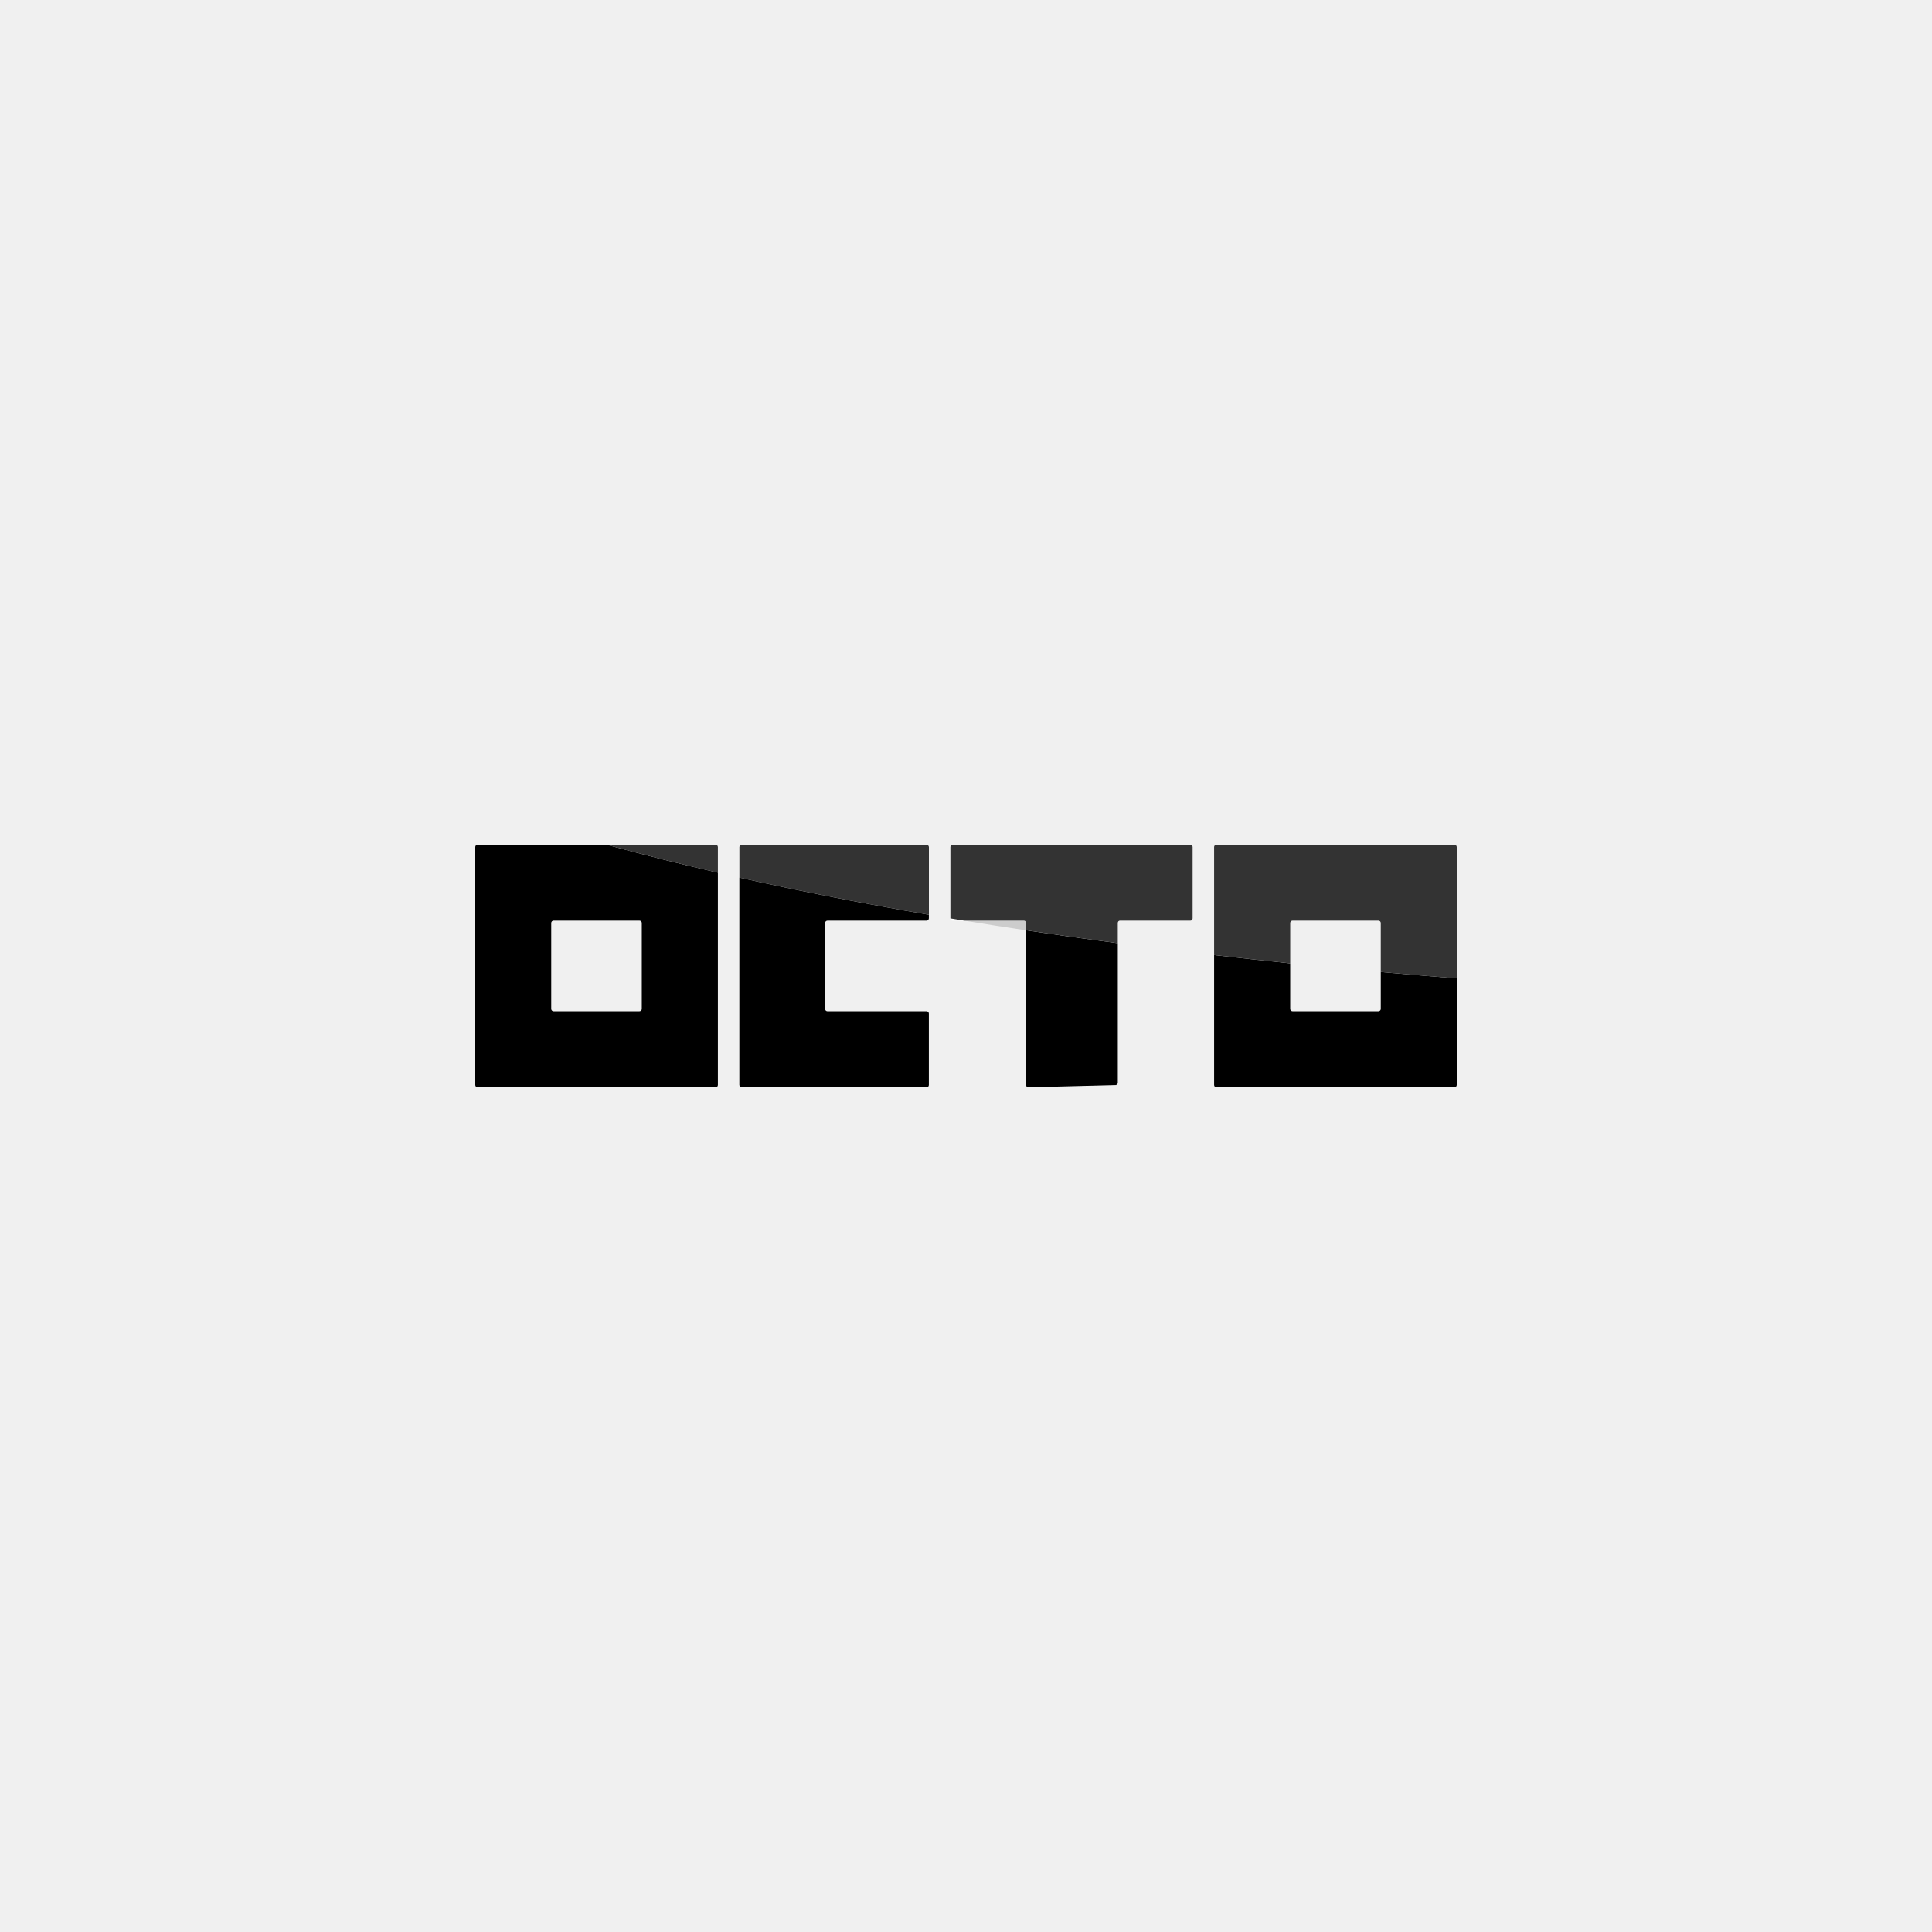
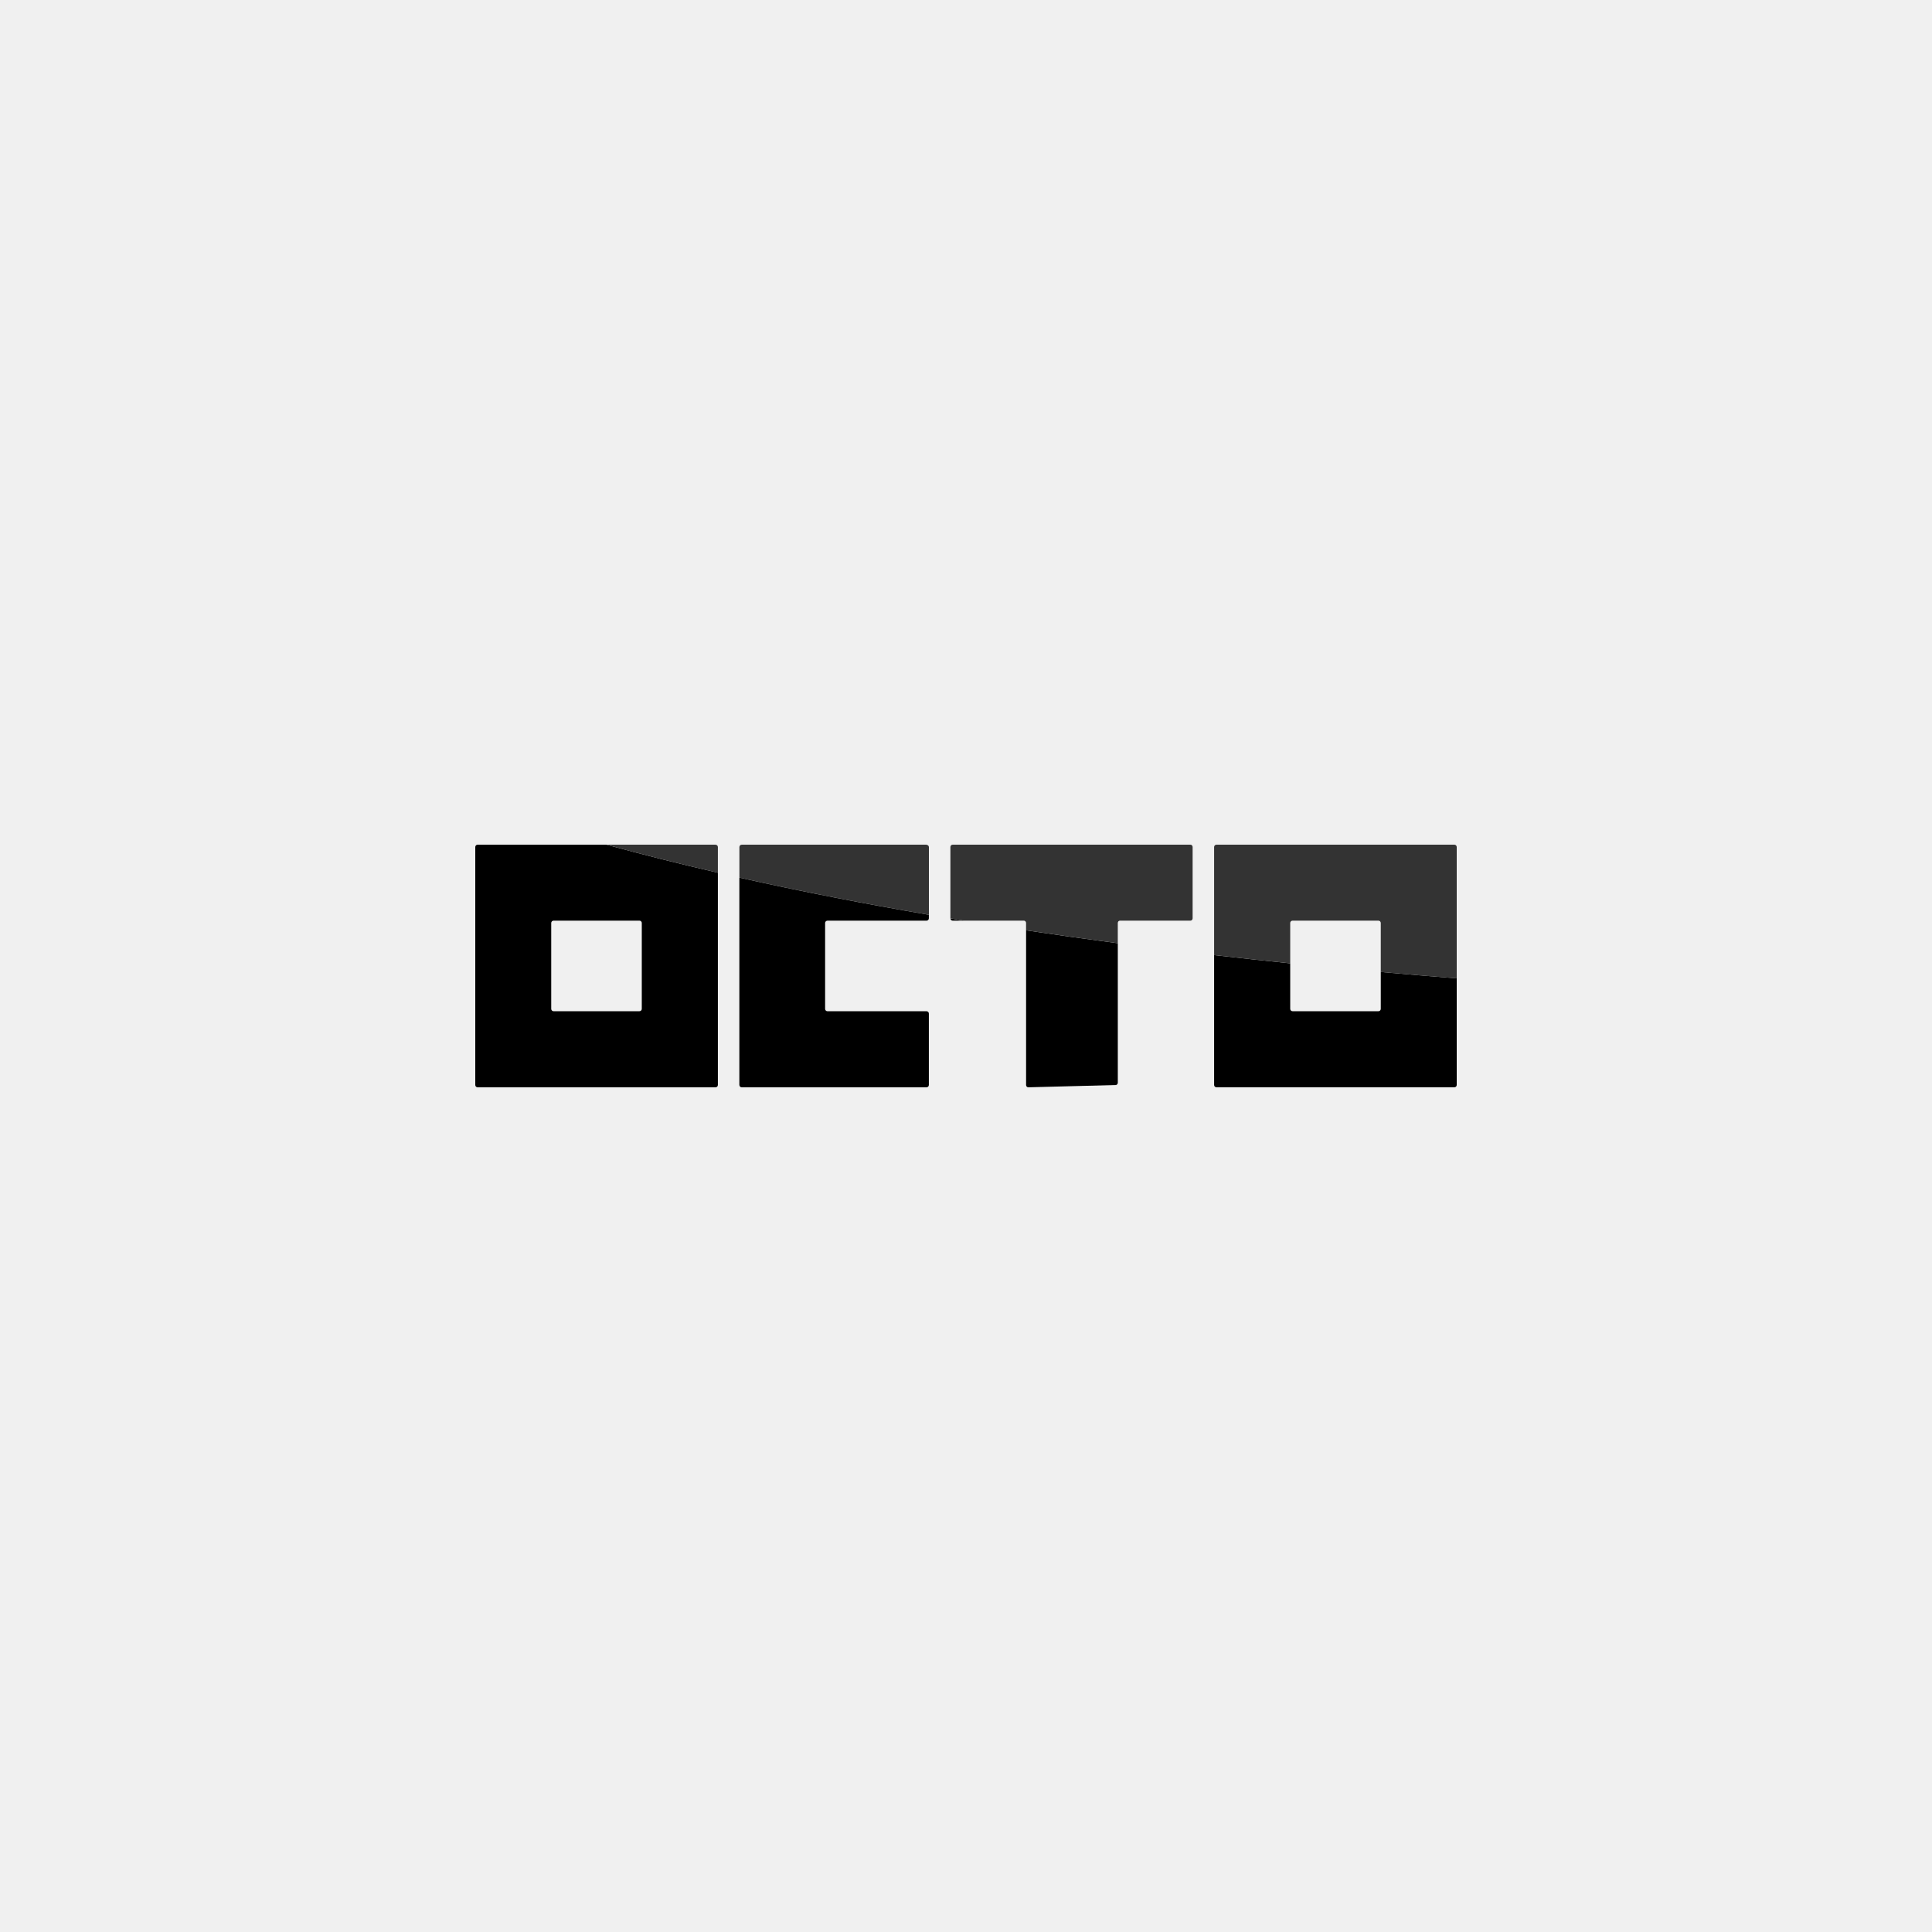
<svg xmlns="http://www.w3.org/2000/svg" id="Layer_2" data-name="Layer 2" viewBox="0 0 800 800">
  <defs>
    <style>
      .cls-1 {
        fill: none;
      }

      .cls-2 {
-         fill: #ccc;
-       }
- 
-       .cls-3 {
-         fill: #fff;
-       }
- 
-       .cls-4 {
        fill: #333;
      }
    </style>
  </defs>
-   <g>
-     <path class="cls-4" d="M383.66,349.82v-.05h-76.52c-.54,0-.97.43-.97.97v12.66c25.69,5.75,51.99,10.85,78.47,15.39v-27.99c0-.54-.43-.97-.97-.97Z" />
-     <g>
-       <rect class="cls-1" x="228.25" y="381.22" width="37.51" height="37.51" rx=".97" ry=".97" />
-       <path class="cls-1" d="M535.22,418.73h35.56c.54,0,.97-.43.97-.97v-15.26c-12.31-1.09-24.83-2.29-37.51-3.59v18.85c0,.54.43.97.97.97Z" />
-       <path d="M306.16,449.26c0,.54.43.97.97.97h76.52c.54,0,.97-.43.97-.97v-29.56c0-.54-.43-.97-.97-.97h-41.02c-.54,0-.97-.43-.97-.97v-35.56c0-.54.43-.97.97-.97h41.02c.54,0,.97-.43.97-.97v-1.46c-26.48-4.53-52.78-9.64-78.47-15.39v85.86Z" />
-       <path class="cls-3" d="M394.44,381.22h4.77c-1.89-.31-3.78-.62-5.66-.93.02.52.41.93.9.93Z" />
-       <path d="M424.88,449.26c0,.54.4.97.9.97l36.18-.94c.5,0,.9-.43.9-.97v-57.75c-12.62-1.66-25.3-3.44-37.98-5.34v64.03Z" />
-       <path d="M197.77,349.77c-.54,0-.97.43-.97.97v98.52c0,.54.43.97.97.97h98.52c.54,0,.97-.43.97-.97v-87.89c-15.67-3.62-31.09-7.48-46.16-11.61h-53.33ZM265.75,382.19v35.56c0,.54-.43.97-.97.97h-35.56c-.54,0-.97-.43-.97-.97v-35.56c0-.54.43-.97.97-.97h35.56c.54,0,.97.43.97.97Z" />
-       <path class="cls-1" d="M602.23,349.77h-98.52c-.54,0-.97.43-.97.97v44.74c10.59,1.22,21.1,2.36,31.51,3.42v18.85c0,.54.43.97.97.97h35.56c.54,0,.97-.43.97-.97v-15.26c10.66.95,21.15,1.82,31.45,2.63v-54.38c0-.54-.43-.97-.97-.97Z" />
-       <path d="M571.75,417.75c0,.54-.43.97-.97.97h-35.56c-.54,0-.97-.43-.97-.97v-18.85c-10.4-1.07-20.92-2.21-31.51-3.42v53.77c0,.54.43.97.97.97h98.52c.54,0,.97-.43.97-.97v-44.14c-10.3-.81-20.8-1.68-31.45-2.63v15.26Z" />
-       <path class="cls-2" d="M423.98,381.22h-24.77c8.55,1.4,17.12,2.73,25.67,4.01v-3.04c0-.54-.4-.97-.9-.97Z" />
-       <path class="cls-4" d="M463.77,381.22h29.17c.5,0,.9-.43.9-.97v-29.51c0-.54-.4-.97-.9-.97h-98.5c-.5,0-.9.43-.9.97v29.51s0,.03,0,.04c1.89.31,3.78.62,5.66.93h24.77c.5,0,.9.43.9.97v3.04c12.69,1.9,25.36,3.68,37.98,5.34v-8.38c0-.54.4-.97.9-.97Z" />
-       <path class="cls-4" d="M602.23,349.77h-98.52c-.54,0-.97.43-.97.97v44.74c10.59,1.22,21.1,2.36,31.51,3.42v-16.71c0-.54.43-.97.97-.97h35.56c.54,0,.97.43.97.97v20.3c10.66.95,21.15,1.82,31.45,2.63v-54.38c0-.54-.43-.97-.97-.97Z" />
-     </g>
-   </g>
-   <path class="cls-4" d="M296.29,349.77h-45.19c15.07,4.12,30.49,7.99,46.16,11.61v-10.63c0-.54-.43-.97-.97-.97Z" />
+   <path class="cls-2" d="M383.66,349.82v-.05h-76.52c-.54,0-.97.43-.97.97v12.66c25.69,5.75,51.99,10.85,78.47,15.39v-27.99c0-.54-.43-.97-.97-.97Z" />
+   <rect class="cls-1" x="228.25" y="381.22" width="37.51" height="37.51" rx=".97" ry=".97" />
+   <path class="cls-1" d="M535.22,418.73h35.56c.54,0,.97-.43.97-.97v-15.26c-12.31-1.09-24.83-2.29-37.51-3.59v18.85c0,.54.43.97.97.97Z" />
+   <path d="M306.16,449.26c0,.54.43.97.97.97h76.52c.54,0,.97-.43.97-.97v-29.56c0-.54-.43-.97-.97-.97h-41.02c-.54,0-.97-.43-.97-.97v-35.56c0-.54.43-.97.97-.97h41.02c.54,0,.97-.43.97-.97v-1.46c-26.48-4.53-52.78-9.64-78.47-15.39v85.86Z" />
+   <path d="M394.44,381.22h4.77c-1.89-.31-3.78-.62-5.66-.93.02.52.41.93.9.93Z" />
+   <path d="M424.88,449.26c0,.54.4.97.9.97l36.18-.94c.5,0,.9-.43.9-.97v-57.75c-12.62-1.66-25.3-3.44-37.98-5.34v64.03Z" />
+   <path d="M197.77,349.77c-.54,0-.97.43-.97.97v98.52c0,.54.43.97.97.97h98.52c.54,0,.97-.43.97-.97v-87.89c-15.67-3.62-31.09-7.48-46.16-11.61h-53.33ZM265.75,382.19v35.56c0,.54-.43.97-.97.97h-35.56c-.54,0-.97-.43-.97-.97v-35.56c0-.54.43-.97.97-.97h35.56c.54,0,.97.43.97.97Z" />
+   <path class="cls-1" d="M602.23,349.77h-98.52c-.54,0-.97.43-.97.97v44.74c10.59,1.22,21.1,2.36,31.51,3.42v18.85c0,.54.43.97.97.97h35.56c.54,0,.97-.43.97-.97v-15.26c10.66.95,21.15,1.82,31.45,2.63v-54.38c0-.54-.43-.97-.97-.97Z" />
+   <path d="M571.75,417.75c0,.54-.43.97-.97.97h-35.56c-.54,0-.97-.43-.97-.97v-18.85c-10.4-1.07-20.92-2.21-31.51-3.42v53.77c0,.54.43.97.97.97h98.52c.54,0,.97-.43.97-.97v-44.14c-10.3-.81-20.8-1.68-31.45-2.63v15.26Z" />
+   <path class="cls-2" d="M463.77,381.22h29.17c.5,0,.9-.43.9-.97v-29.51c0-.54-.4-.97-.9-.97h-98.5c-.5,0-.9.43-.9.97v29.51s0,.03,0,.04c1.89.31,3.78.62,5.66.93h24.77c.5,0,.9.43.9.97v3.04c12.69,1.9,25.36,3.68,37.98,5.34v-8.38c0-.54.4-.97.9-.97Z" />
+   <path class="cls-2" d="M602.23,349.77h-98.52c-.54,0-.97.43-.97.97v44.74c10.59,1.22,21.1,2.36,31.51,3.42v-16.71c0-.54.43-.97.97-.97h35.56c.54,0,.97.43.97.97v20.3c10.66.95,21.15,1.82,31.45,2.63v-54.38c0-.54-.43-.97-.97-.97Z" />
+   <path class="cls-2" d="M296.29,349.77h-45.19c15.07,4.12,30.49,7.99,46.16,11.61v-10.63c0-.54-.43-.97-.97-.97Z" />
</svg>
